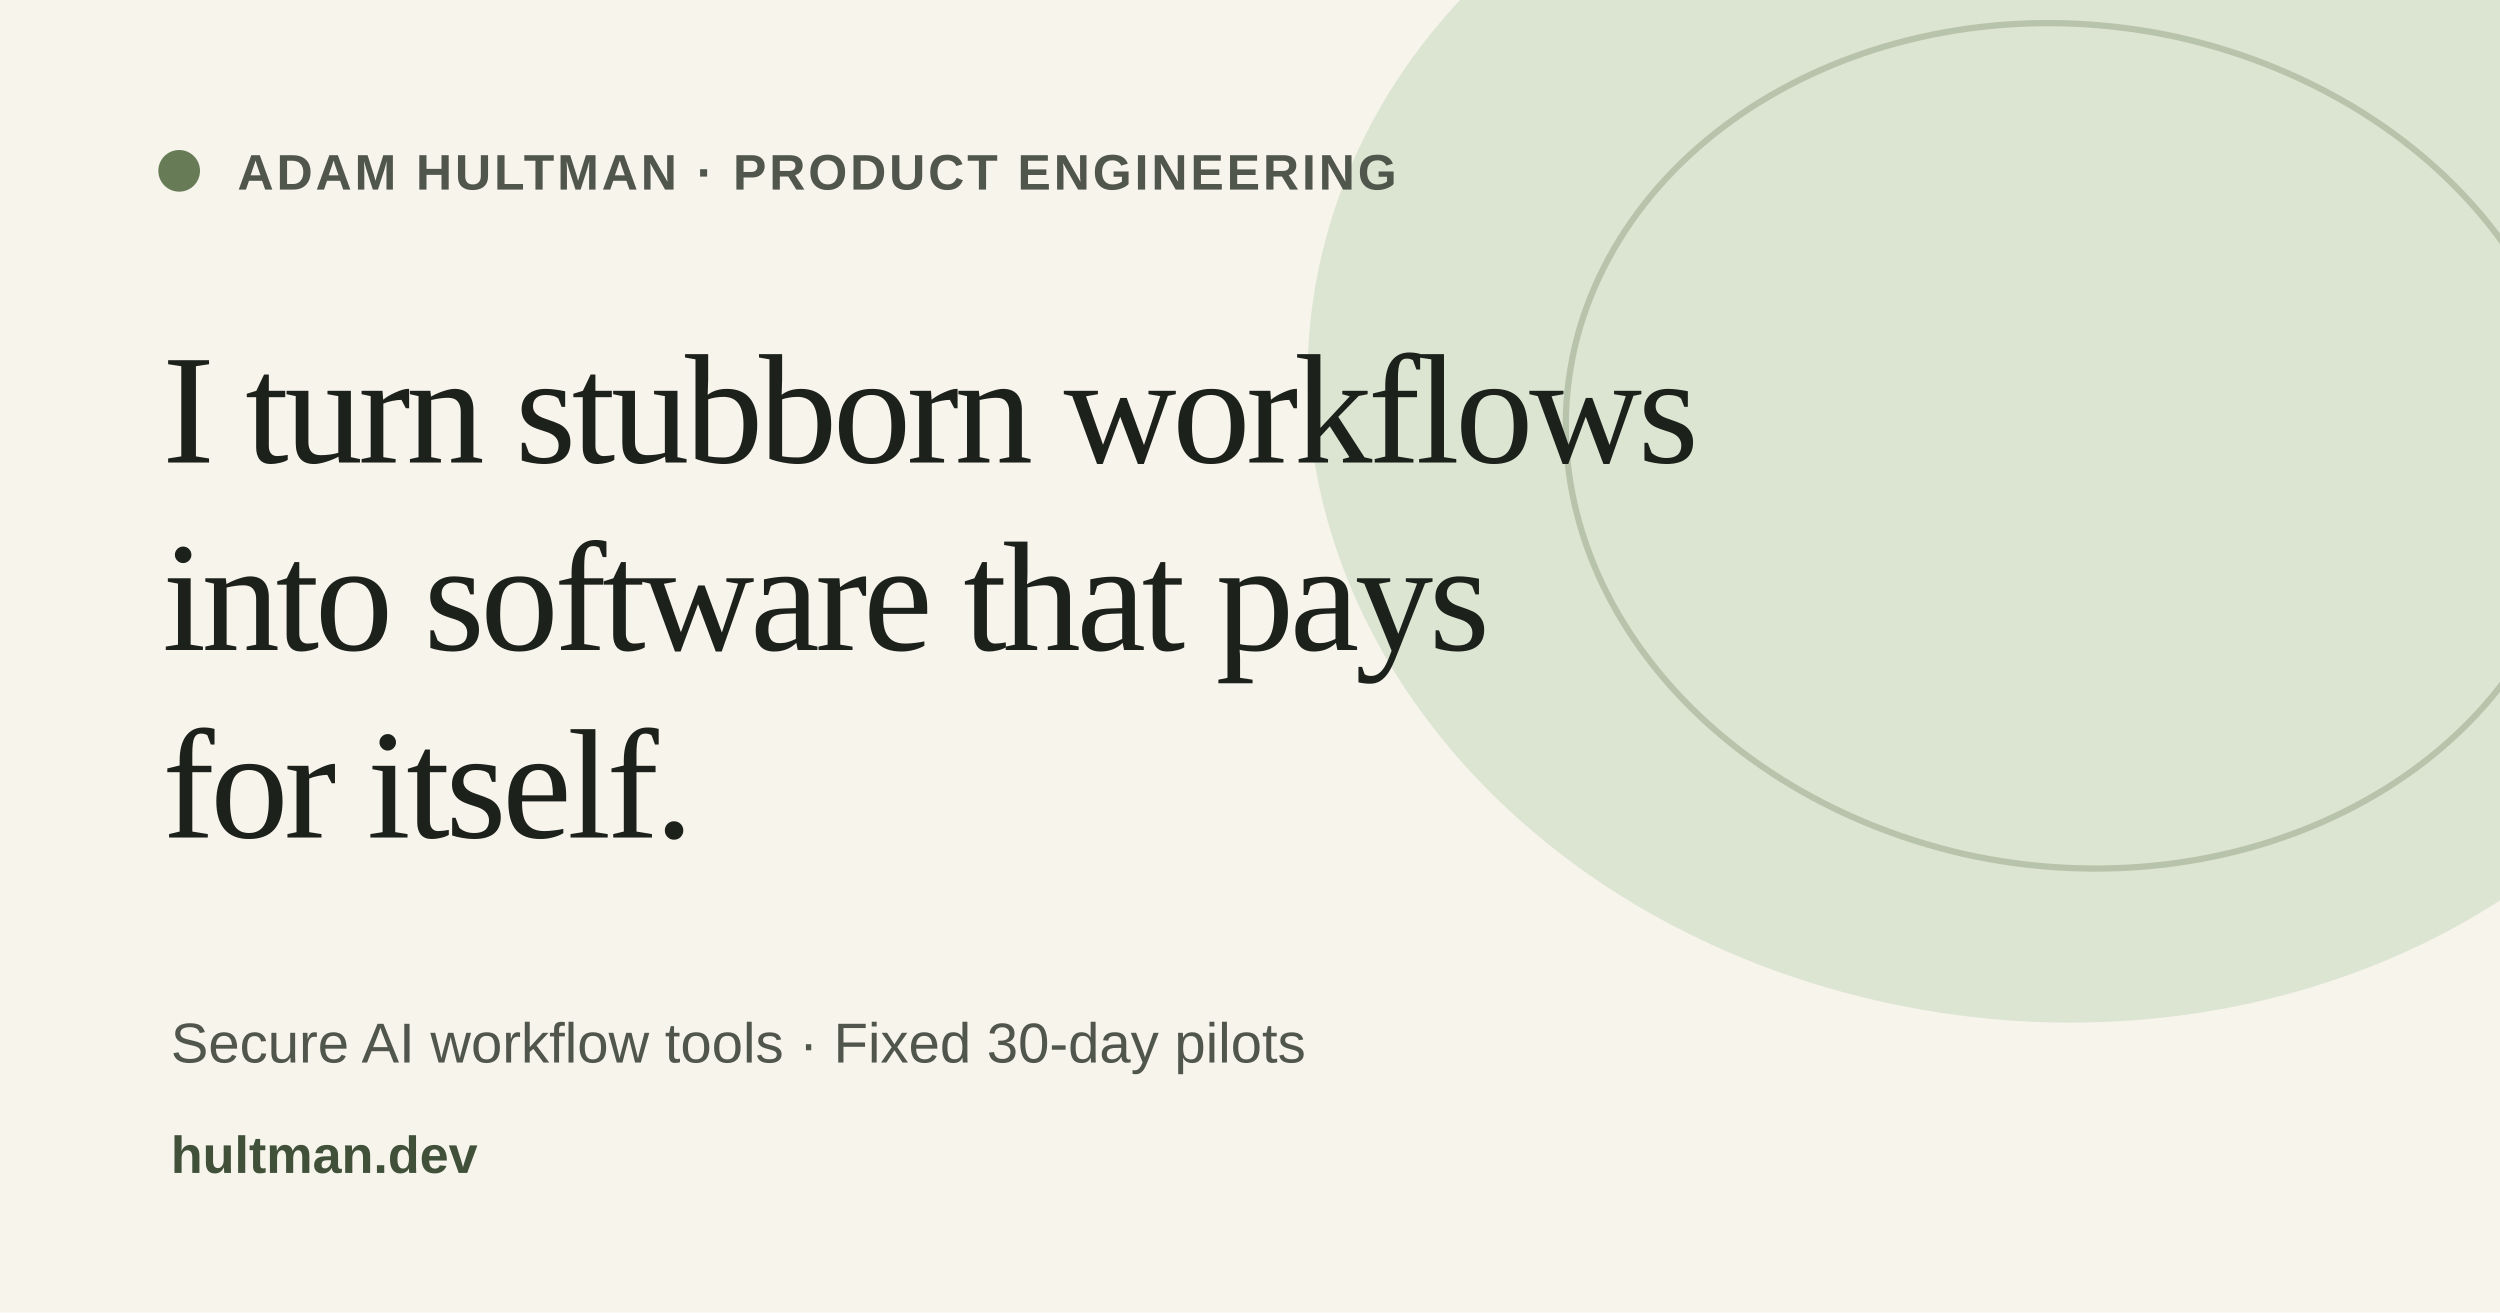
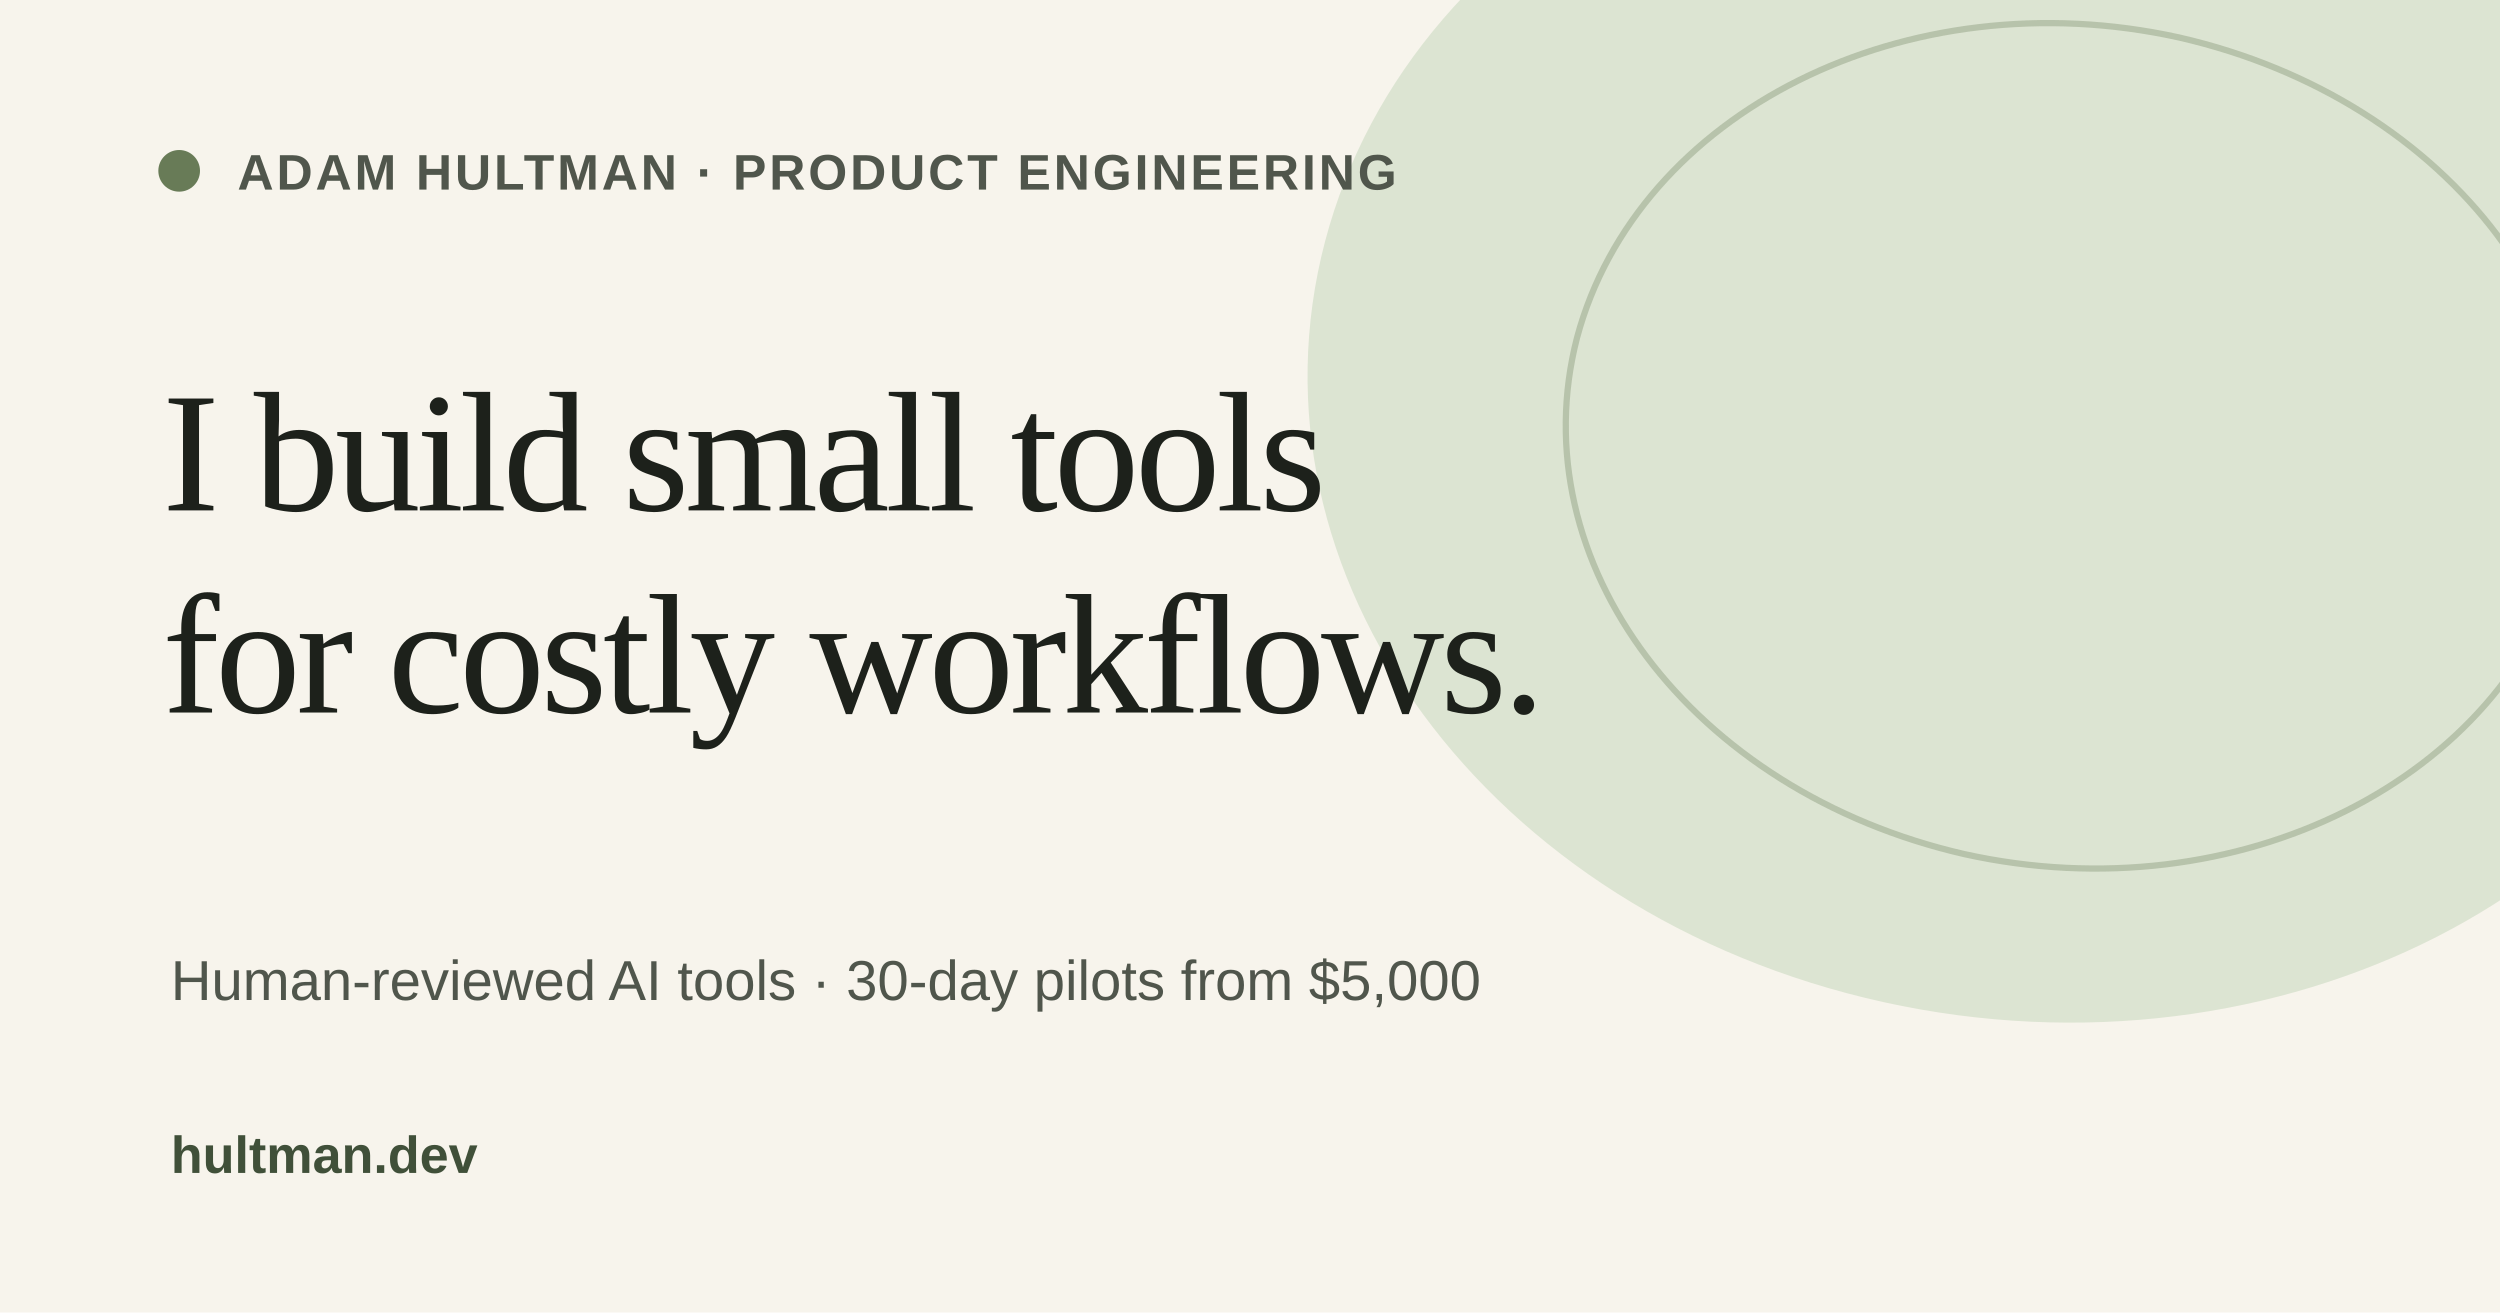
<svg xmlns="http://www.w3.org/2000/svg" width="1200" height="630" viewBox="0 0 1200 630" role="img" aria-labelledby="title desc">
  <rect width="1200" height="630" fill="#f7f4ec" />
  <path d="M1056 -98c190 42 310 205 268 365-42 160-230 256-420 214-190-42-310-205-268-365 42-160 230-256 420-214Z" fill="#dce4d2" />
  <path d="M1046 18c131 30 214 140 186 248-29 108-158 173-289 144-131-30-214-140-186-248 29-108 158-173 289-144Z" fill="none" stroke="#687b57" stroke-width="3" opacity=".32" />
  <circle cx="86" cy="82" r="10" fill="#687b57" />
  <text x="114" y="91" fill="#50564c" font-family="Arial, Helvetica, sans-serif" font-size="24" font-weight="600" letter-spacing="1.4">ADAM HULTMAN · PRODUCT ENGINEERING</text>
-   <text x="78" y="222" fill="#1d211b" font-family="Georgia, 'Times New Roman', serif" font-size="75" letter-spacing="-2">I turn stubborn workflows</text>
-   <text x="78" y="312" fill="#1d211b" font-family="Georgia, 'Times New Roman', serif" font-size="75" letter-spacing="-2">into software that pays</text>
-   <text x="78" y="402" fill="#1d211b" font-family="Georgia, 'Times New Roman', serif" font-size="75" letter-spacing="-2">for itself.</text>
-   <text x="82" y="510" fill="#50564c" font-family="Arial, Helvetica, sans-serif" font-size="27">Secure AI workflow tools · Fixed 30-day pilots</text>
+   <text x="78" y="245" fill="#1d211b" font-family="Georgia, 'Times New Roman', serif" font-size="82" letter-spacing="-2">I build small tools</text>
+   <text x="78" y="342" fill="#1d211b" font-family="Georgia, 'Times New Roman', serif" font-size="82" letter-spacing="-2">for costly workflows.</text>
+   <text x="82" y="480" fill="#50564c" font-family="Arial, Helvetica, sans-serif" font-size="27">Human-reviewed AI tools · 30-day pilots from $5,000</text>
  <text x="82" y="563" fill="#405039" font-family="Arial, Helvetica, sans-serif" font-size="25" font-weight="700">hultman.dev</text>
</svg>
